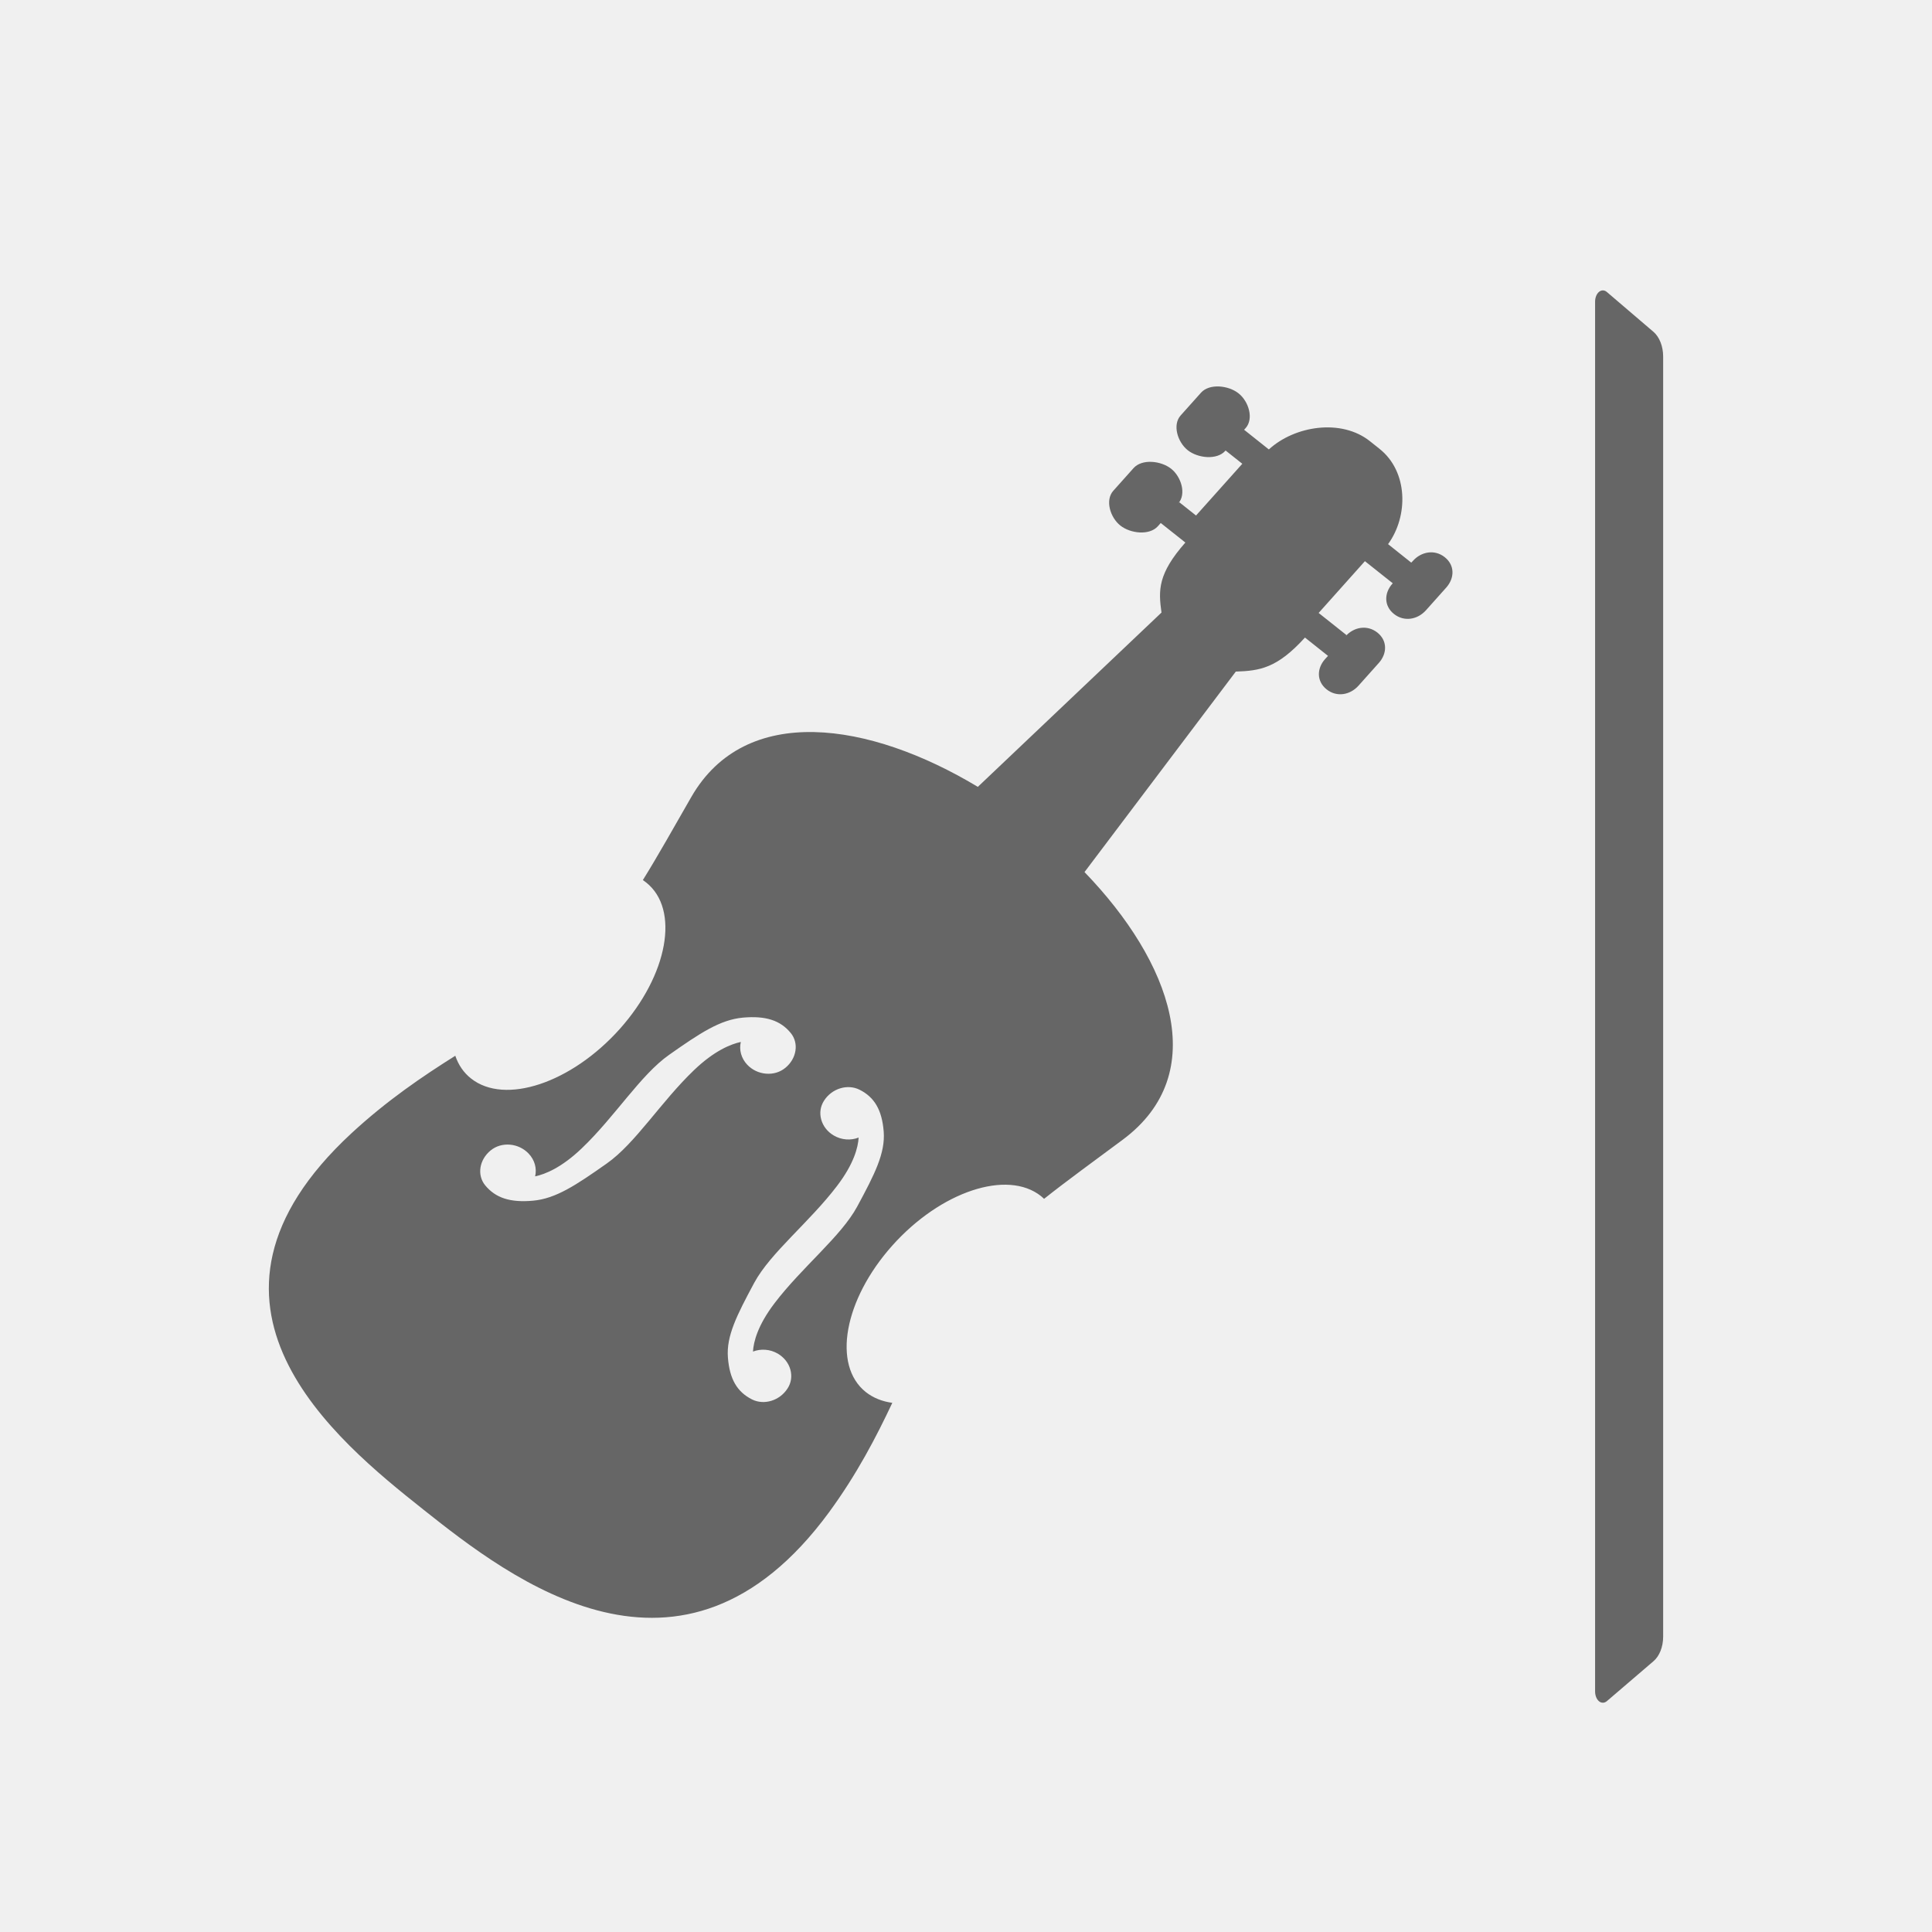
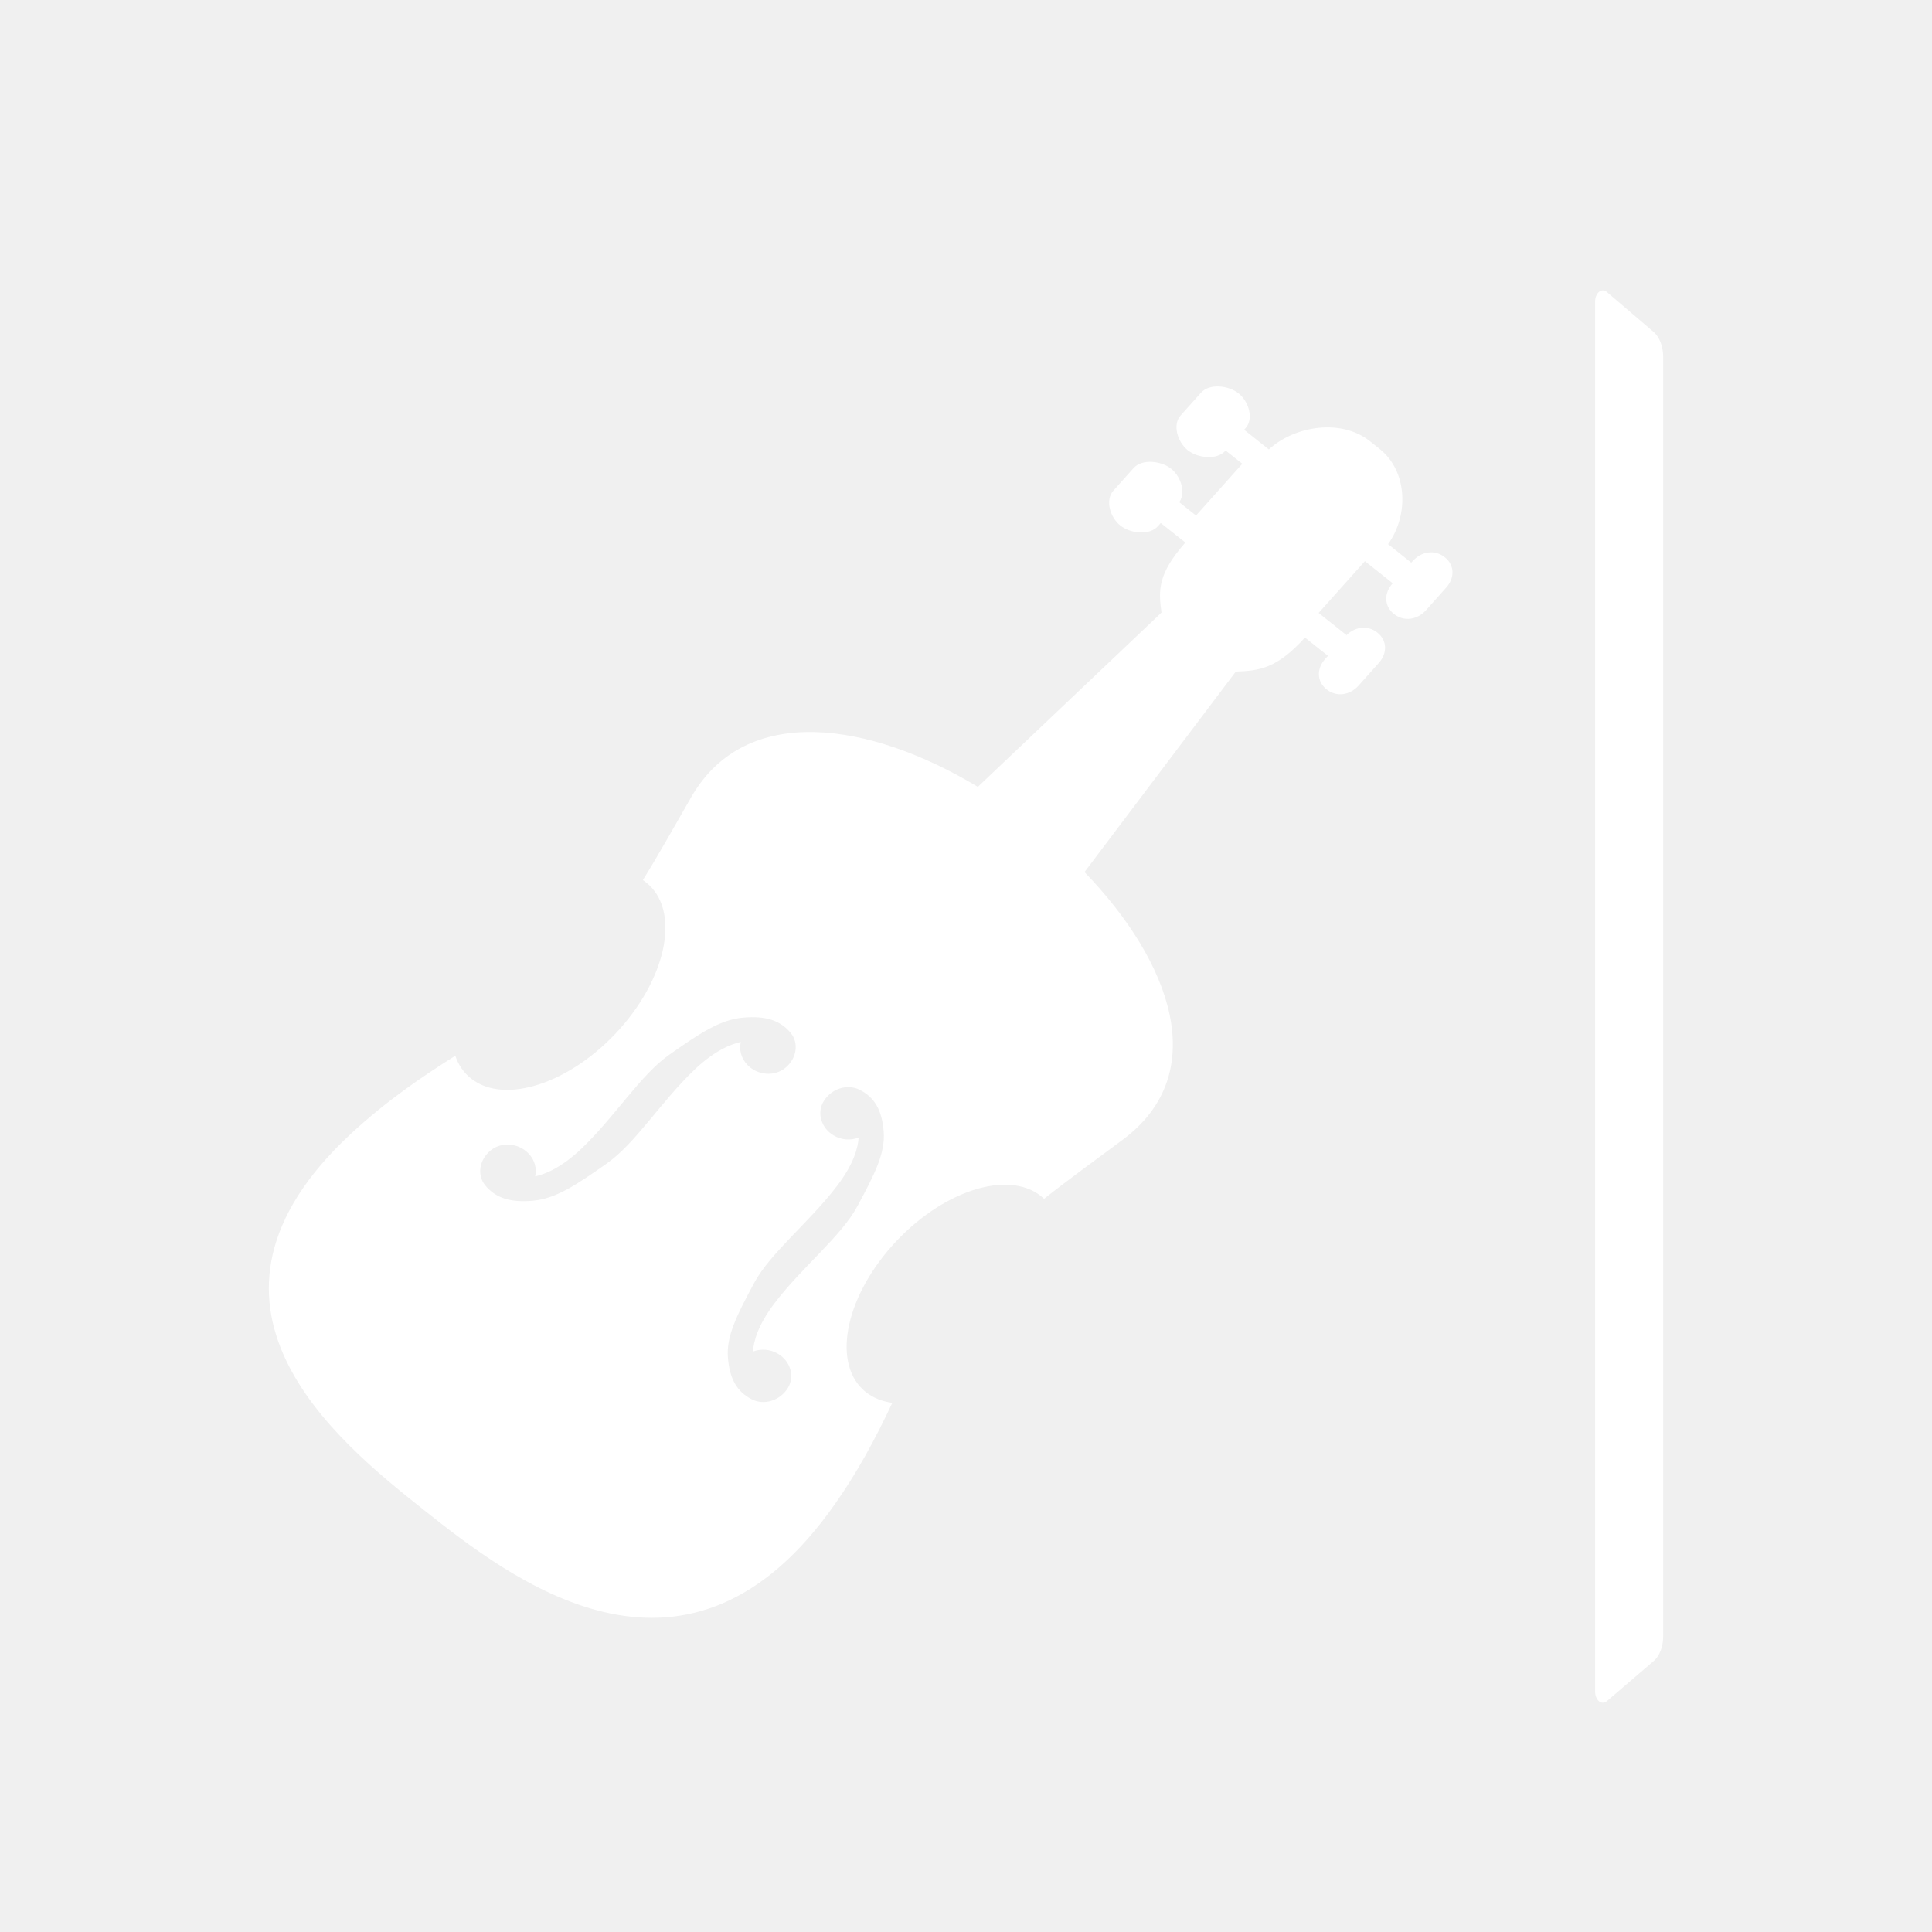
<svg xmlns="http://www.w3.org/2000/svg" version="1.1" id="Layer_1" x="0px" y="0px" width="65px" height="65px" viewBox="0 0 65 65" enable-background="new 0 0 65 65" xml:space="preserve">
  <g>
-     <path fill="#666666" d="M53.796,57.237c0.082,0.066,0.18,0.066,0.263-0.002l1.571-1.346c0.201-0.17,0.325-0.484,0.325-0.826v-43.07   c0-0.339-0.124-0.656-0.325-0.828l-1.571-1.343c-0.083-0.069-0.181-0.069-0.263-0.002c-0.082,0.07-0.131,0.194-0.131,0.332v46.752   C53.665,57.042,53.714,57.167,53.796,57.237z" />
+     <path fill="#FFFFFF" d="M53.796,57.237c0.082,0.066,0.18,0.066,0.263-0.002l1.571-1.346c0.201-0.17,0.325-0.484,0.325-0.826v-43.07   c0-0.339-0.124-0.656-0.325-0.828l-1.571-1.343c-0.083-0.069-0.181-0.069-0.263-0.002c-0.082,0.07-0.131,0.194-0.131,0.332v46.752   C53.665,57.042,53.714,57.167,53.796,57.237z" />
  </g>
  <g>
-     <path fill="#666666" d="M27.888,50.884c0.953-1.301,1.597-2.551,2.133-3.687c-0.338-0.046-0.641-0.165-0.891-0.362   c-1.135-0.902-0.736-3.109,0.891-4.93s3.866-2.565,5.002-1.664c0.035,0.029,0.071,0.061,0.104,0.092   c0.79-0.627,1.663-1.256,2.648-1.99c3.004-2.234,1.625-5.987-1.288-9.003l5.09-6.745c0.804-0.028,1.385-0.107,2.327-1.145   l0.775,0.616l-0.098,0.108c-0.283,0.316-0.289,0.748,0.052,1.02c0.341,0.271,0.791,0.19,1.073-0.126l0.684-0.765   c0.283-0.317,0.291-0.751-0.05-1.021c-0.341-0.27-0.792-0.19-1.073,0.126l0.035-0.041l-0.938-0.745l1.557-1.742l0.938,0.745   l-0.012,0.011c-0.283,0.316-0.289,0.75,0.052,1.021s0.794,0.19,1.076-0.125l0.683-0.765c0.283-0.318,0.291-0.75-0.051-1.021   c-0.34-0.271-0.793-0.189-1.074,0.128l-0.053,0.055L46.7,18.307c0.688-0.945,0.676-2.442-0.287-3.206l-0.325-0.259   c-0.962-0.764-2.528-0.52-3.399,0.279l-0.832-0.662l0.051-0.056c0.281-0.317,0.103-0.899-0.238-1.169   c-0.342-0.271-0.98-0.339-1.264-0.022l-0.684,0.765c-0.283,0.316-0.104,0.897,0.238,1.17c0.341,0.27,0.98,0.338,1.264,0.021   l0.009-0.012l0.563,0.447l-1.557,1.741l-0.562-0.446l-0.038,0.042c0.283-0.316,0.103-0.899-0.236-1.169   c-0.343-0.271-0.981-0.34-1.265-0.023l-0.683,0.764c-0.282,0.317-0.103,0.899,0.237,1.169c0.342,0.271,0.979,0.341,1.263,0.024   l0.097-0.109l0.828,0.657c-0.927,1.052-0.909,1.604-0.803,2.356l-6.179,5.864c-3.646-2.194-7.81-2.833-9.637,0.336   c-0.599,1.041-1.11,1.959-1.632,2.799c0.039,0.026,0.075,0.055,0.111,0.083c1.136,0.902,0.736,3.108-0.89,4.929   c-1.628,1.82-3.867,2.566-5.003,1.664c-0.25-0.197-0.426-0.459-0.529-0.764c-1.096,0.689-2.296,1.501-3.492,2.606   c-6.197,5.737-0.519,10.33,2.415,12.66C17.177,53.118,22.941,57.614,27.888,50.884z M26.42,35.928   c-0.178,0.146-0.409,0.215-0.65,0.194c-0.241-0.02-0.465-0.127-0.628-0.299c-0.206-0.217-0.281-0.504-0.218-0.768   c-0.338,0.074-0.891,0.294-1.571,0.945c-1.121,1.072-1.975,2.469-2.941,3.146c-1.037,0.73-1.711,1.18-2.479,1.25   c-0.764,0.069-1.259-0.09-1.611-0.519c-0.279-0.343-0.199-0.858,0.185-1.172c0.178-0.146,0.409-0.214,0.65-0.194   c0.242,0.02,0.466,0.129,0.629,0.301c0.206,0.216,0.28,0.503,0.218,0.765c0.338-0.071,0.889-0.292,1.57-0.944   c1.123-1.072,1.975-2.469,2.94-3.146c1.037-0.729,1.712-1.179,2.479-1.25c0.766-0.069,1.264,0.091,1.613,0.52   C26.884,35.099,26.804,35.616,26.42,35.928z M25.304,47.084c-0.506-0.254-0.758-0.687-0.814-1.41   c-0.058-0.724,0.3-1.425,0.885-2.515c0.546-1.012,1.861-2.041,2.791-3.266c0.565-0.743,0.703-1.293,0.722-1.621   c-0.264,0.104-0.577,0.084-0.837-0.07c-0.211-0.123-0.358-0.312-0.421-0.533c-0.063-0.222-0.029-0.447,0.093-0.637   c0.262-0.411,0.785-0.572,1.193-0.371c0.506,0.252,0.758,0.688,0.815,1.408c0.057,0.726-0.3,1.429-0.888,2.518   c-0.544,1.012-1.858,2.039-2.789,3.264c-0.564,0.743-0.702,1.295-0.721,1.621c0.264-0.102,0.577-0.082,0.836,0.07   c0.209,0.124,0.359,0.312,0.421,0.533c0.062,0.222,0.03,0.449-0.093,0.637C26.235,47.123,25.71,47.284,25.304,47.084z" />
+     <path fill="#FFFFFF" d="M27.888,50.884c0.953-1.301,1.597-2.551,2.133-3.687c-0.338-0.046-0.641-0.165-0.891-0.362   c-1.135-0.902-0.736-3.109,0.891-4.93s3.866-2.565,5.002-1.664c0.035,0.029,0.071,0.061,0.104,0.092   c0.79-0.627,1.663-1.256,2.648-1.99c3.004-2.234,1.625-5.987-1.288-9.003l5.09-6.745c0.804-0.028,1.385-0.107,2.327-1.145   l0.775,0.616l-0.098,0.108c-0.283,0.316-0.289,0.748,0.052,1.02c0.341,0.271,0.791,0.19,1.073-0.126l0.684-0.765   c0.283-0.317,0.291-0.751-0.05-1.021c-0.341-0.27-0.792-0.19-1.073,0.126l0.035-0.041l-0.938-0.745l1.557-1.742l0.938,0.745   l-0.012,0.011c-0.283,0.316-0.289,0.75,0.052,1.021s0.794,0.19,1.076-0.125l0.683-0.765c0.283-0.318,0.291-0.75-0.051-1.021   c-0.34-0.271-0.793-0.189-1.074,0.128l-0.053,0.055L46.7,18.307c0.688-0.945,0.676-2.442-0.287-3.206l-0.325-0.259   c-0.962-0.764-2.528-0.52-3.399,0.279l-0.832-0.662l0.051-0.056c0.281-0.317,0.103-0.899-0.238-1.169   c-0.342-0.271-0.98-0.339-1.264-0.022l-0.684,0.765c-0.283,0.316-0.104,0.897,0.238,1.17c0.341,0.27,0.98,0.338,1.264,0.021   l0.009-0.012l0.563,0.447l-1.557,1.741l-0.562-0.446l-0.038,0.042c0.283-0.316,0.103-0.899-0.236-1.169   c-0.343-0.271-0.981-0.34-1.265-0.023l-0.683,0.764c-0.282,0.317-0.103,0.899,0.237,1.169c0.342,0.271,0.979,0.341,1.263,0.024   l0.097-0.109l0.828,0.657c-0.927,1.052-0.909,1.604-0.803,2.356l-6.179,5.864c-3.646-2.194-7.81-2.833-9.637,0.336   c-0.599,1.041-1.11,1.959-1.632,2.799c0.039,0.026,0.075,0.055,0.111,0.083c1.136,0.902,0.736,3.108-0.89,4.929   c-1.628,1.82-3.867,2.566-5.003,1.664c-0.25-0.197-0.426-0.459-0.529-0.764c-1.096,0.689-2.296,1.501-3.492,2.606   c-6.197,5.737-0.519,10.33,2.415,12.66C17.177,53.118,22.941,57.614,27.888,50.884z M26.42,35.928   c-0.178,0.146-0.409,0.215-0.65,0.194c-0.241-0.02-0.465-0.127-0.628-0.299c-0.206-0.217-0.281-0.504-0.218-0.768   c-0.338,0.074-0.891,0.294-1.571,0.945c-1.121,1.072-1.975,2.469-2.941,3.146c-1.037,0.73-1.711,1.18-2.479,1.25   c-0.764,0.069-1.259-0.09-1.611-0.519c-0.279-0.343-0.199-0.858,0.185-1.172c0.178-0.146,0.409-0.214,0.65-0.194   c0.242,0.02,0.466,0.129,0.629,0.301c0.206,0.216,0.28,0.503,0.218,0.765c0.338-0.071,0.889-0.292,1.57-0.944   c1.123-1.072,1.975-2.469,2.94-3.146c1.037-0.729,1.712-1.179,2.479-1.25c0.766-0.069,1.264,0.091,1.613,0.52   C26.884,35.099,26.804,35.616,26.42,35.928z M25.304,47.084c-0.506-0.254-0.758-0.687-0.814-1.41   c-0.058-0.724,0.3-1.425,0.885-2.515c0.546-1.012,1.861-2.041,2.791-3.266c0.565-0.743,0.703-1.293,0.722-1.621   c-0.264,0.104-0.577,0.084-0.837-0.07c-0.211-0.123-0.358-0.312-0.421-0.533c-0.063-0.222-0.029-0.447,0.093-0.637   c0.262-0.411,0.785-0.572,1.193-0.371c0.506,0.252,0.758,0.688,0.815,1.408c0.057,0.726-0.3,1.429-0.888,2.518   c-0.544,1.012-1.858,2.039-2.789,3.264c-0.564,0.743-0.702,1.295-0.721,1.621c0.264-0.102,0.577-0.082,0.836,0.07   c0.209,0.124,0.359,0.312,0.421,0.533c0.062,0.222,0.03,0.449-0.093,0.637C26.235,47.123,25.71,47.284,25.304,47.084z" />
  </g>
</svg>
